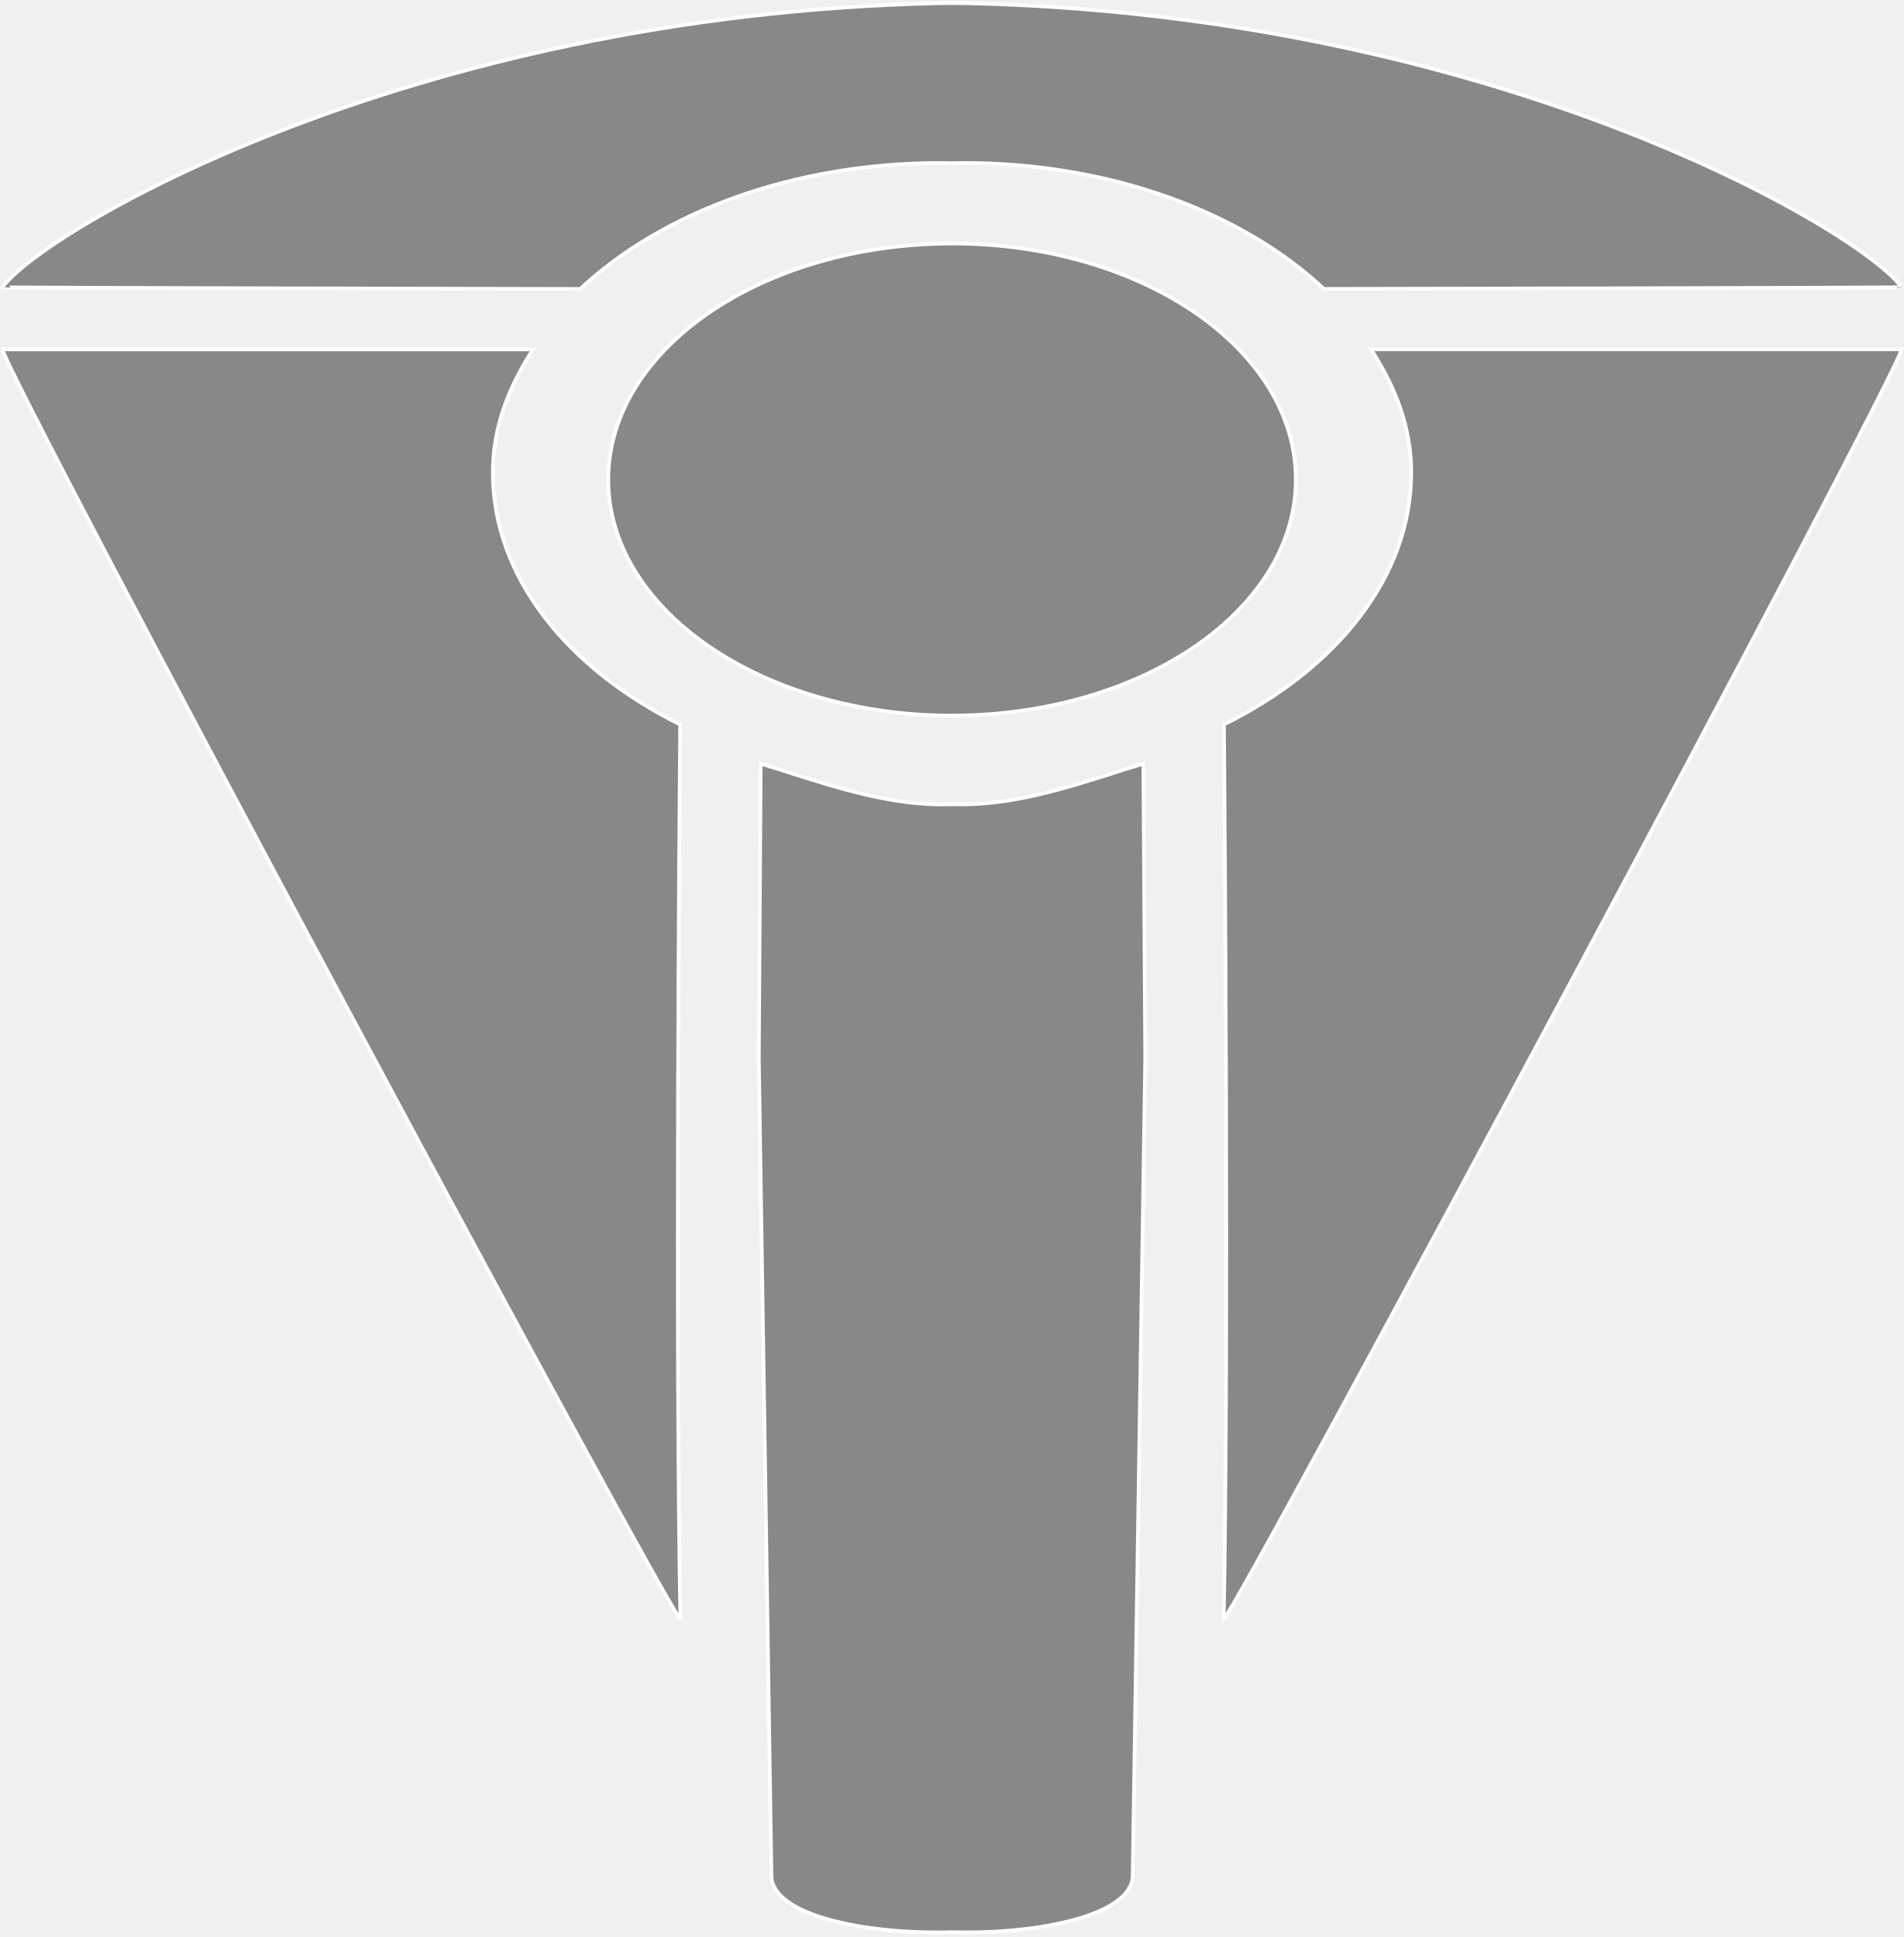
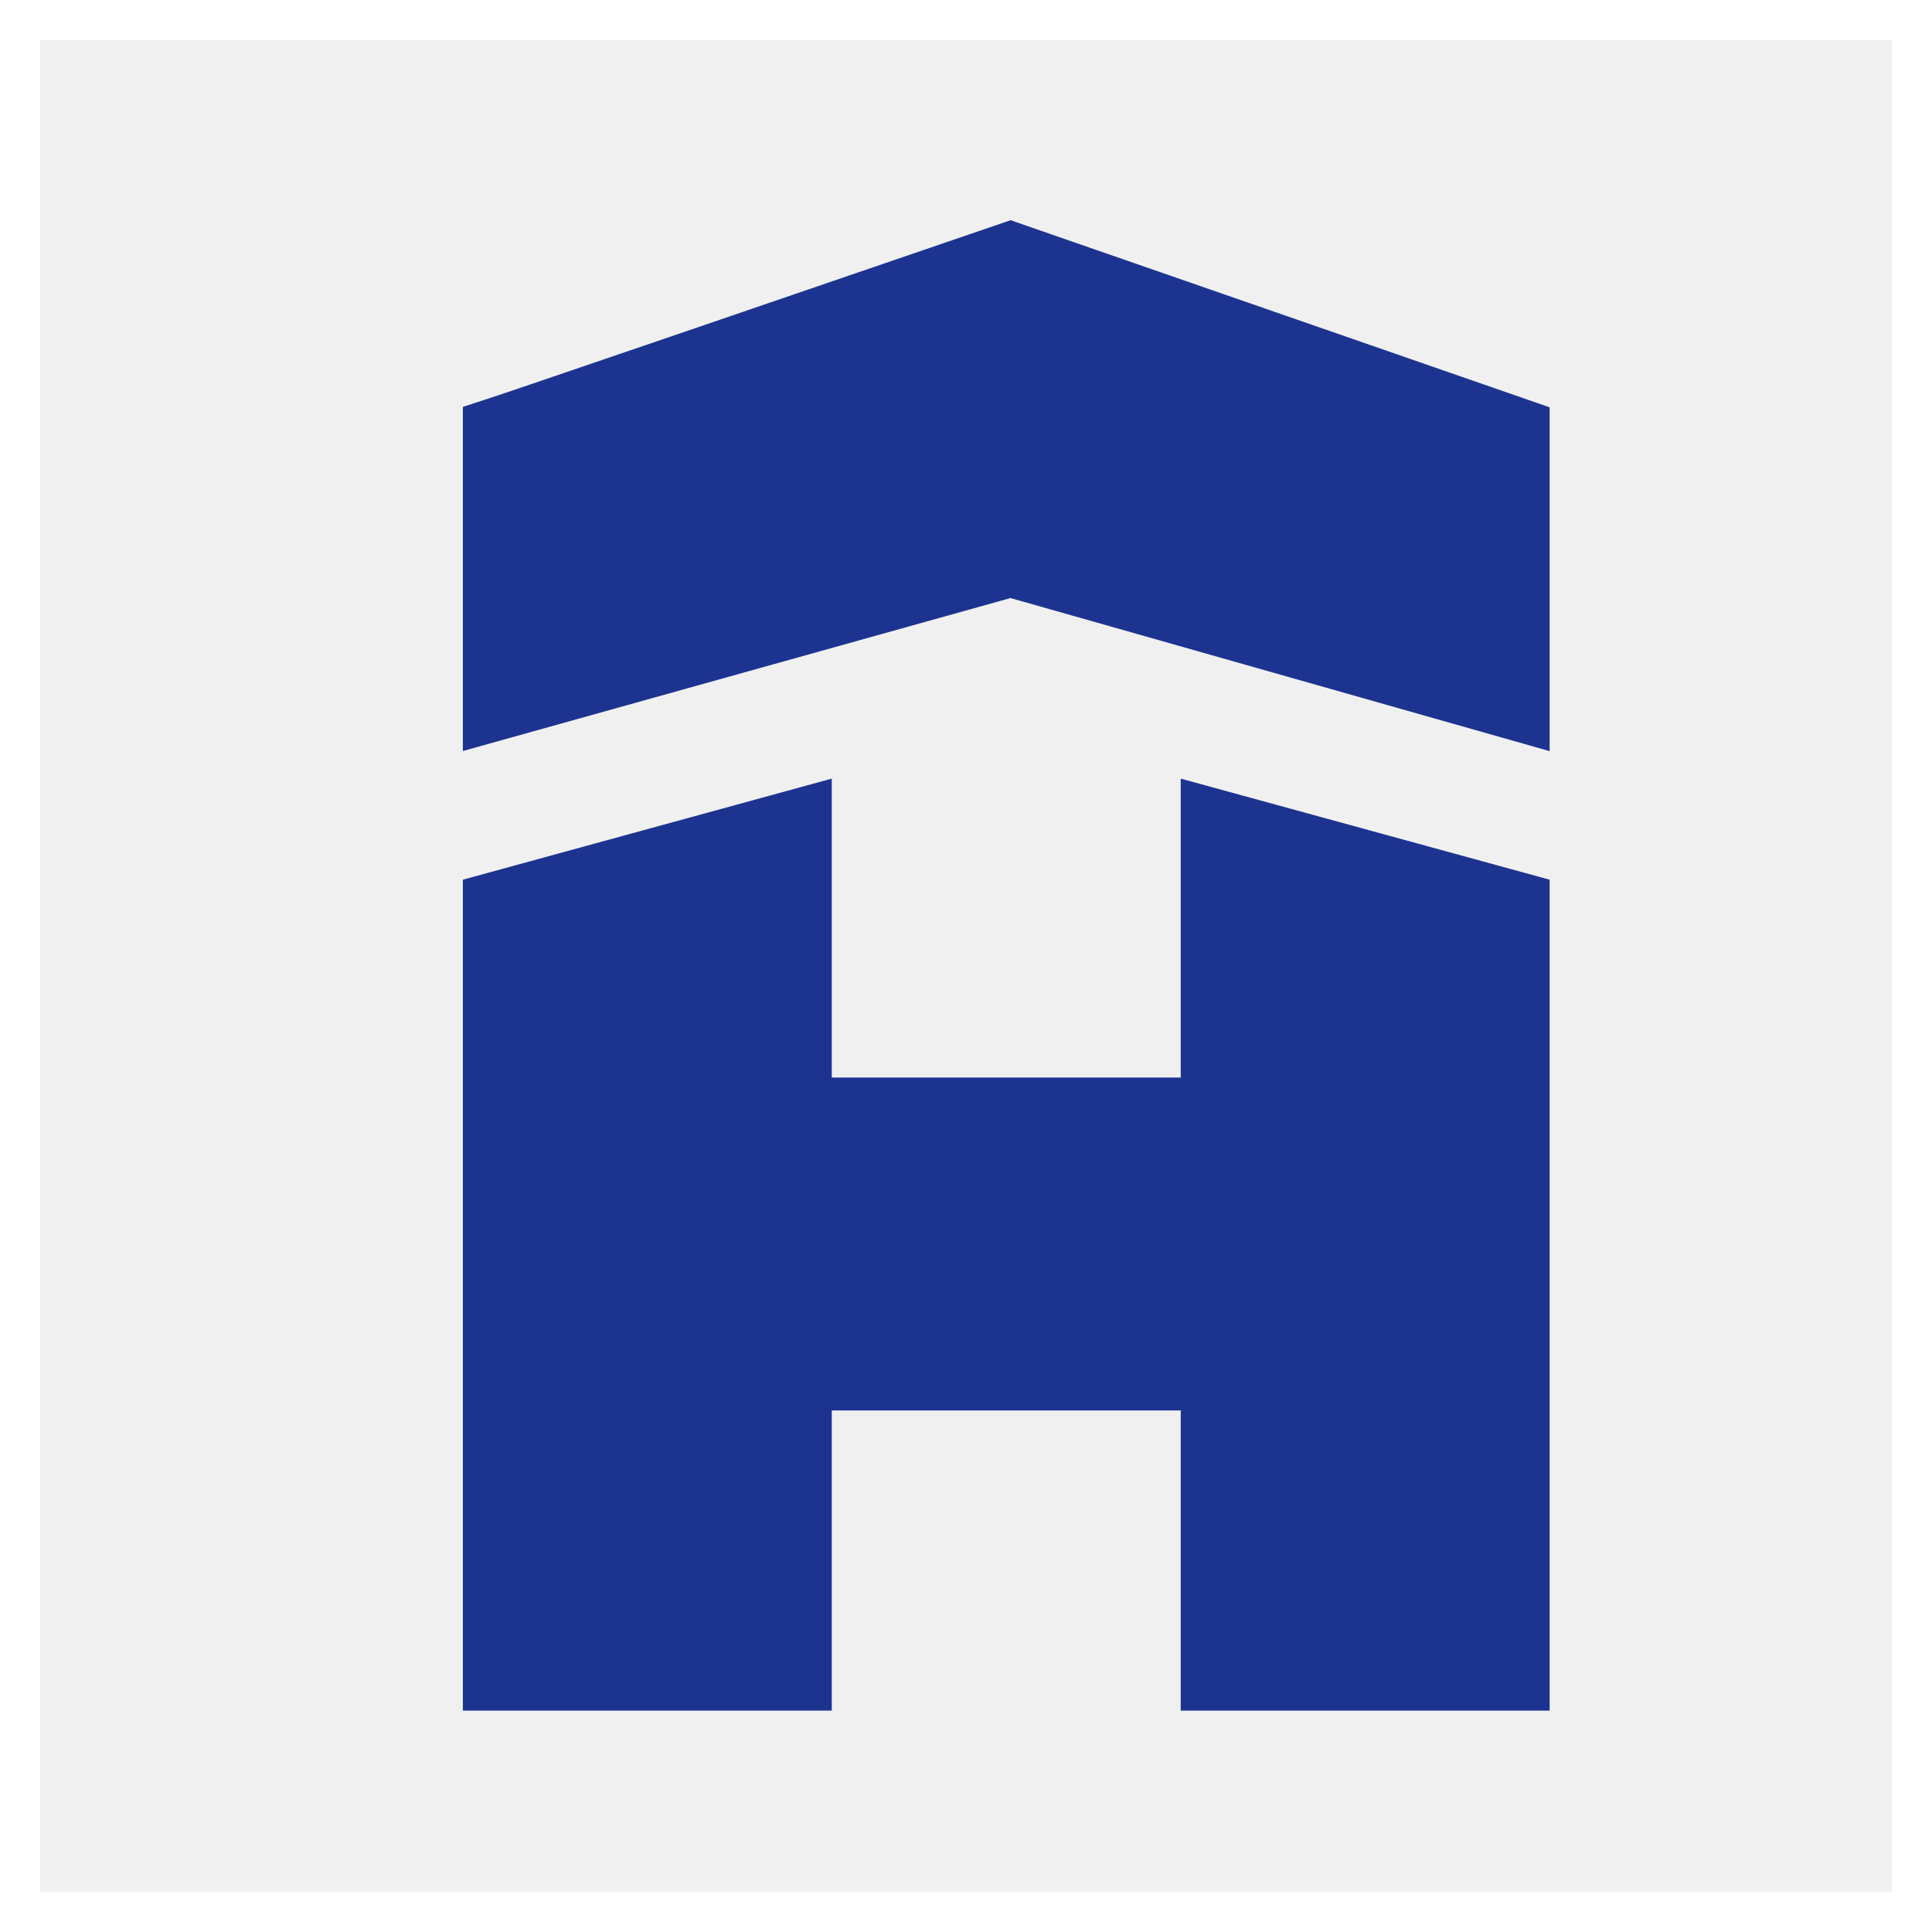
- <svg xmlns="http://www.w3.org/2000/svg" viewBox="0 0 510 519">
-   <style>
-     path { fill: #888; }
-     @media (prefers-color-scheme: dark) {
-       path { fill: #ffffff; }
-     }
-   </style>
-   <path d="m254.926 65.236v.017c-50.825.089-91.978 28.371-91.978 63.248 0 34.936 41.29 63.252 92.222 63.252v-.018c50.818-.086 91.979-28.368 91.979-63.245 0-34.936-41.289-63.254-92.223-63.254z" fill-rule="nonzero" />
-   <path d="m254.926 65.236v.017c-50.825.089-91.978 28.371-91.978 63.248 0 34.936 41.29 63.252 92.222 63.252v-.018c50.818-.086 91.979-28.368 91.979-63.245 0-34.936-41.289-63.254-92.223-63.254z" fill="none" stroke="#fefefe" />
-   <path d="m257.641 215.522c-.911 0-1.805-.035-2.715-.049v.02c-.827.011-1.646.045-2.477.045-17.124 0-33.913-6.457-48.655-10.928-.02.115-.512 78.982-.512 78.982l3.376 218.938c.091 10.533 24.479 15.82 48.512 15.191v-.008c23.951.588 48.17-4.701 48.274-15.201l3.367-218.931s-.492-78.868-.513-78.981c-14.732 4.471-31.529 10.922-48.657 10.922z" fill-rule="nonzero" />
-   <path d="m257.641 215.522c-.911 0-1.805-.035-2.715-.049v.02c-.827.011-1.646.045-2.477.045-17.124 0-33.913-6.457-48.655-10.928-.02.115-.512 78.982-.512 78.982l3.376 218.938c.091 10.533 24.479 15.82 48.512 15.191v-.008c23.951.588 48.17-4.701 48.274-15.201l3.367-218.931s-.492-78.868-.513-78.981c-14.732 4.471-31.529 10.922-48.657 10.922z" fill="none" stroke="#fefefe" />
-   <path d="m378.058 126.641c0 27.817-19.805 52.419-50.176 67.476.199 23.143 1.341 163.495-.049 239.628 1.091 2.183 181.561-334.91 181.561-340.16h-142.117c6.685 10.334 10.781 21.004 10.781 33.056z" fill-rule="nonzero" />
-   <path d="m378.058 126.641c0 27.817-19.805 52.419-50.176 67.476.199 23.143 1.341 163.495-.049 239.628 1.091 2.183 181.561-334.91 181.561-340.16h-142.117c6.685 10.334 10.781 21.004 10.781 33.056z" fill="none" stroke="#fefefe" />
-   <path d="m155.439 77.421c21.845-20.467 56.944-33.75 96.542-33.75 1.071 0 2.127.048 3.189.069v-.019c.977-.021 1.954-.06 2.938-.06 39.605 0 74.706 13.278 96.546 33.745.989.021 154.802-.281 154.74-.459-10.032-14.445-107.77-73.074-251.22-76.106-1.091-.023-2.164-.01-3.248-.025v.015c-1.008.01-1.99.003-3.008.024-143.447 3.033-241.18 61.664-251.223 76.104-.058.181 153.76.478 154.744.462z" fill-rule="nonzero" />
-   <path d="m155.439 77.421c21.845-20.467 56.944-33.75 96.542-33.75 1.071 0 2.127.048 3.189.069v-.019c.977-.021 1.954-.06 2.938-.06 39.605 0 74.706 13.278 96.546 33.745.989.021 154.802-.281 154.74-.459-10.032-14.445-107.77-73.074-251.22-76.106-1.091-.023-2.164-.01-3.248-.025v.015c-1.008.01-1.99.003-3.008.024-143.447 3.033-241.18 61.664-251.223 76.104-.058.181 153.76.478 154.744.462z" fill="none" stroke="#fefefe" />
-   <path d="m182.219 194.132c-30.375-15.056-50.188-39.66-50.188-67.479 0-12.05 4.104-22.723 10.781-33.056h-142.117c0 5.255 180.481 342.349 181.574 340.155-1.402-76.132-.257-216.482-.05-239.62z" fill-rule="nonzero" />
-   <path d="m182.219 194.132c-30.375-15.056-50.188-39.66-50.188-67.479 0-12.05 4.104-22.723 10.781-33.056h-142.117c0 5.255 180.481 342.349 181.574 340.155-1.402-76.132-.257-216.482-.05-239.62z" fill="none" stroke="#fefefe" />
+ <svg xmlns="http://www.w3.org/2000/svg" width="48" height="48" viewBox="0 0 48 48" fill="none">
+   <path d="M25.107 6C20.953 7.424 12.516 10.312 12 10.475V18L25.107 14.339L38 18V10.475L25.107 6Z" fill="#1C3490" stroke="#1C3490" />
+   <path d="M20.165 20L12 22.237V42H20.165V34.542H29.835V42H38V22.237L29.835 20V27.271H20.165V20Z" fill="#1C3490" stroke="#1C3490" />
+   <rect x="0.5" y="0.5" width="47" height="47" stroke="white" />
</svg>
